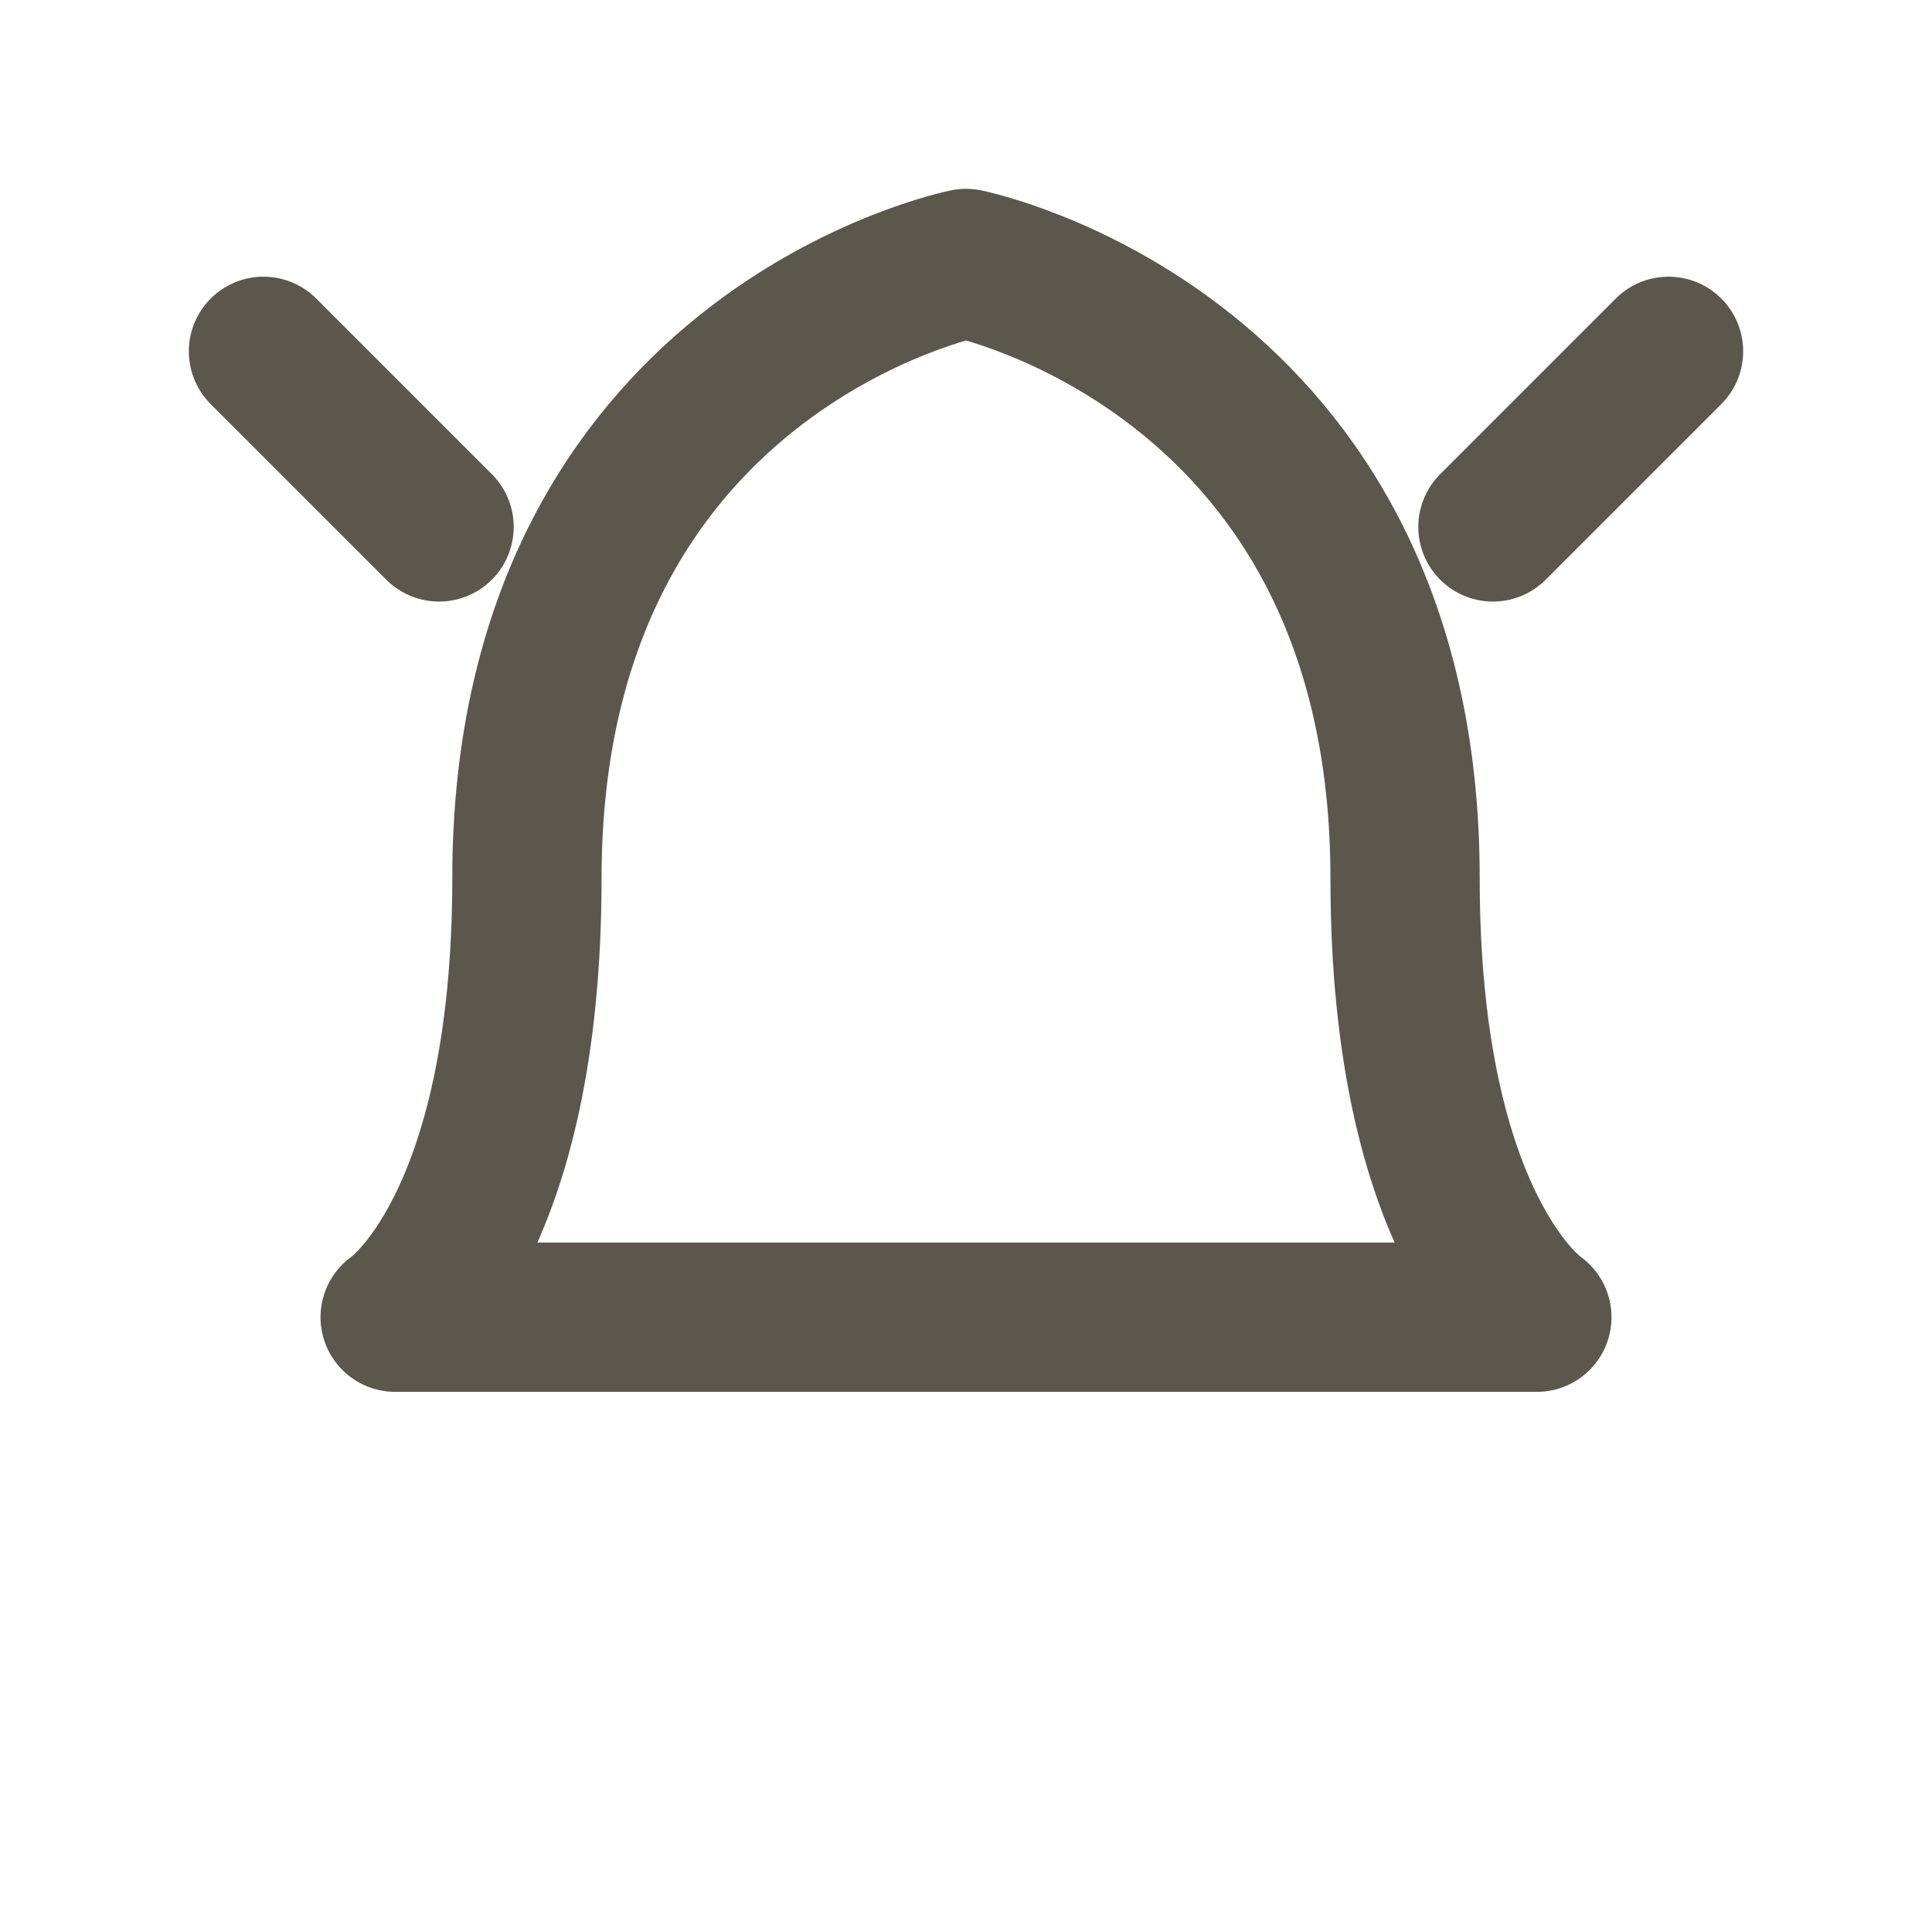
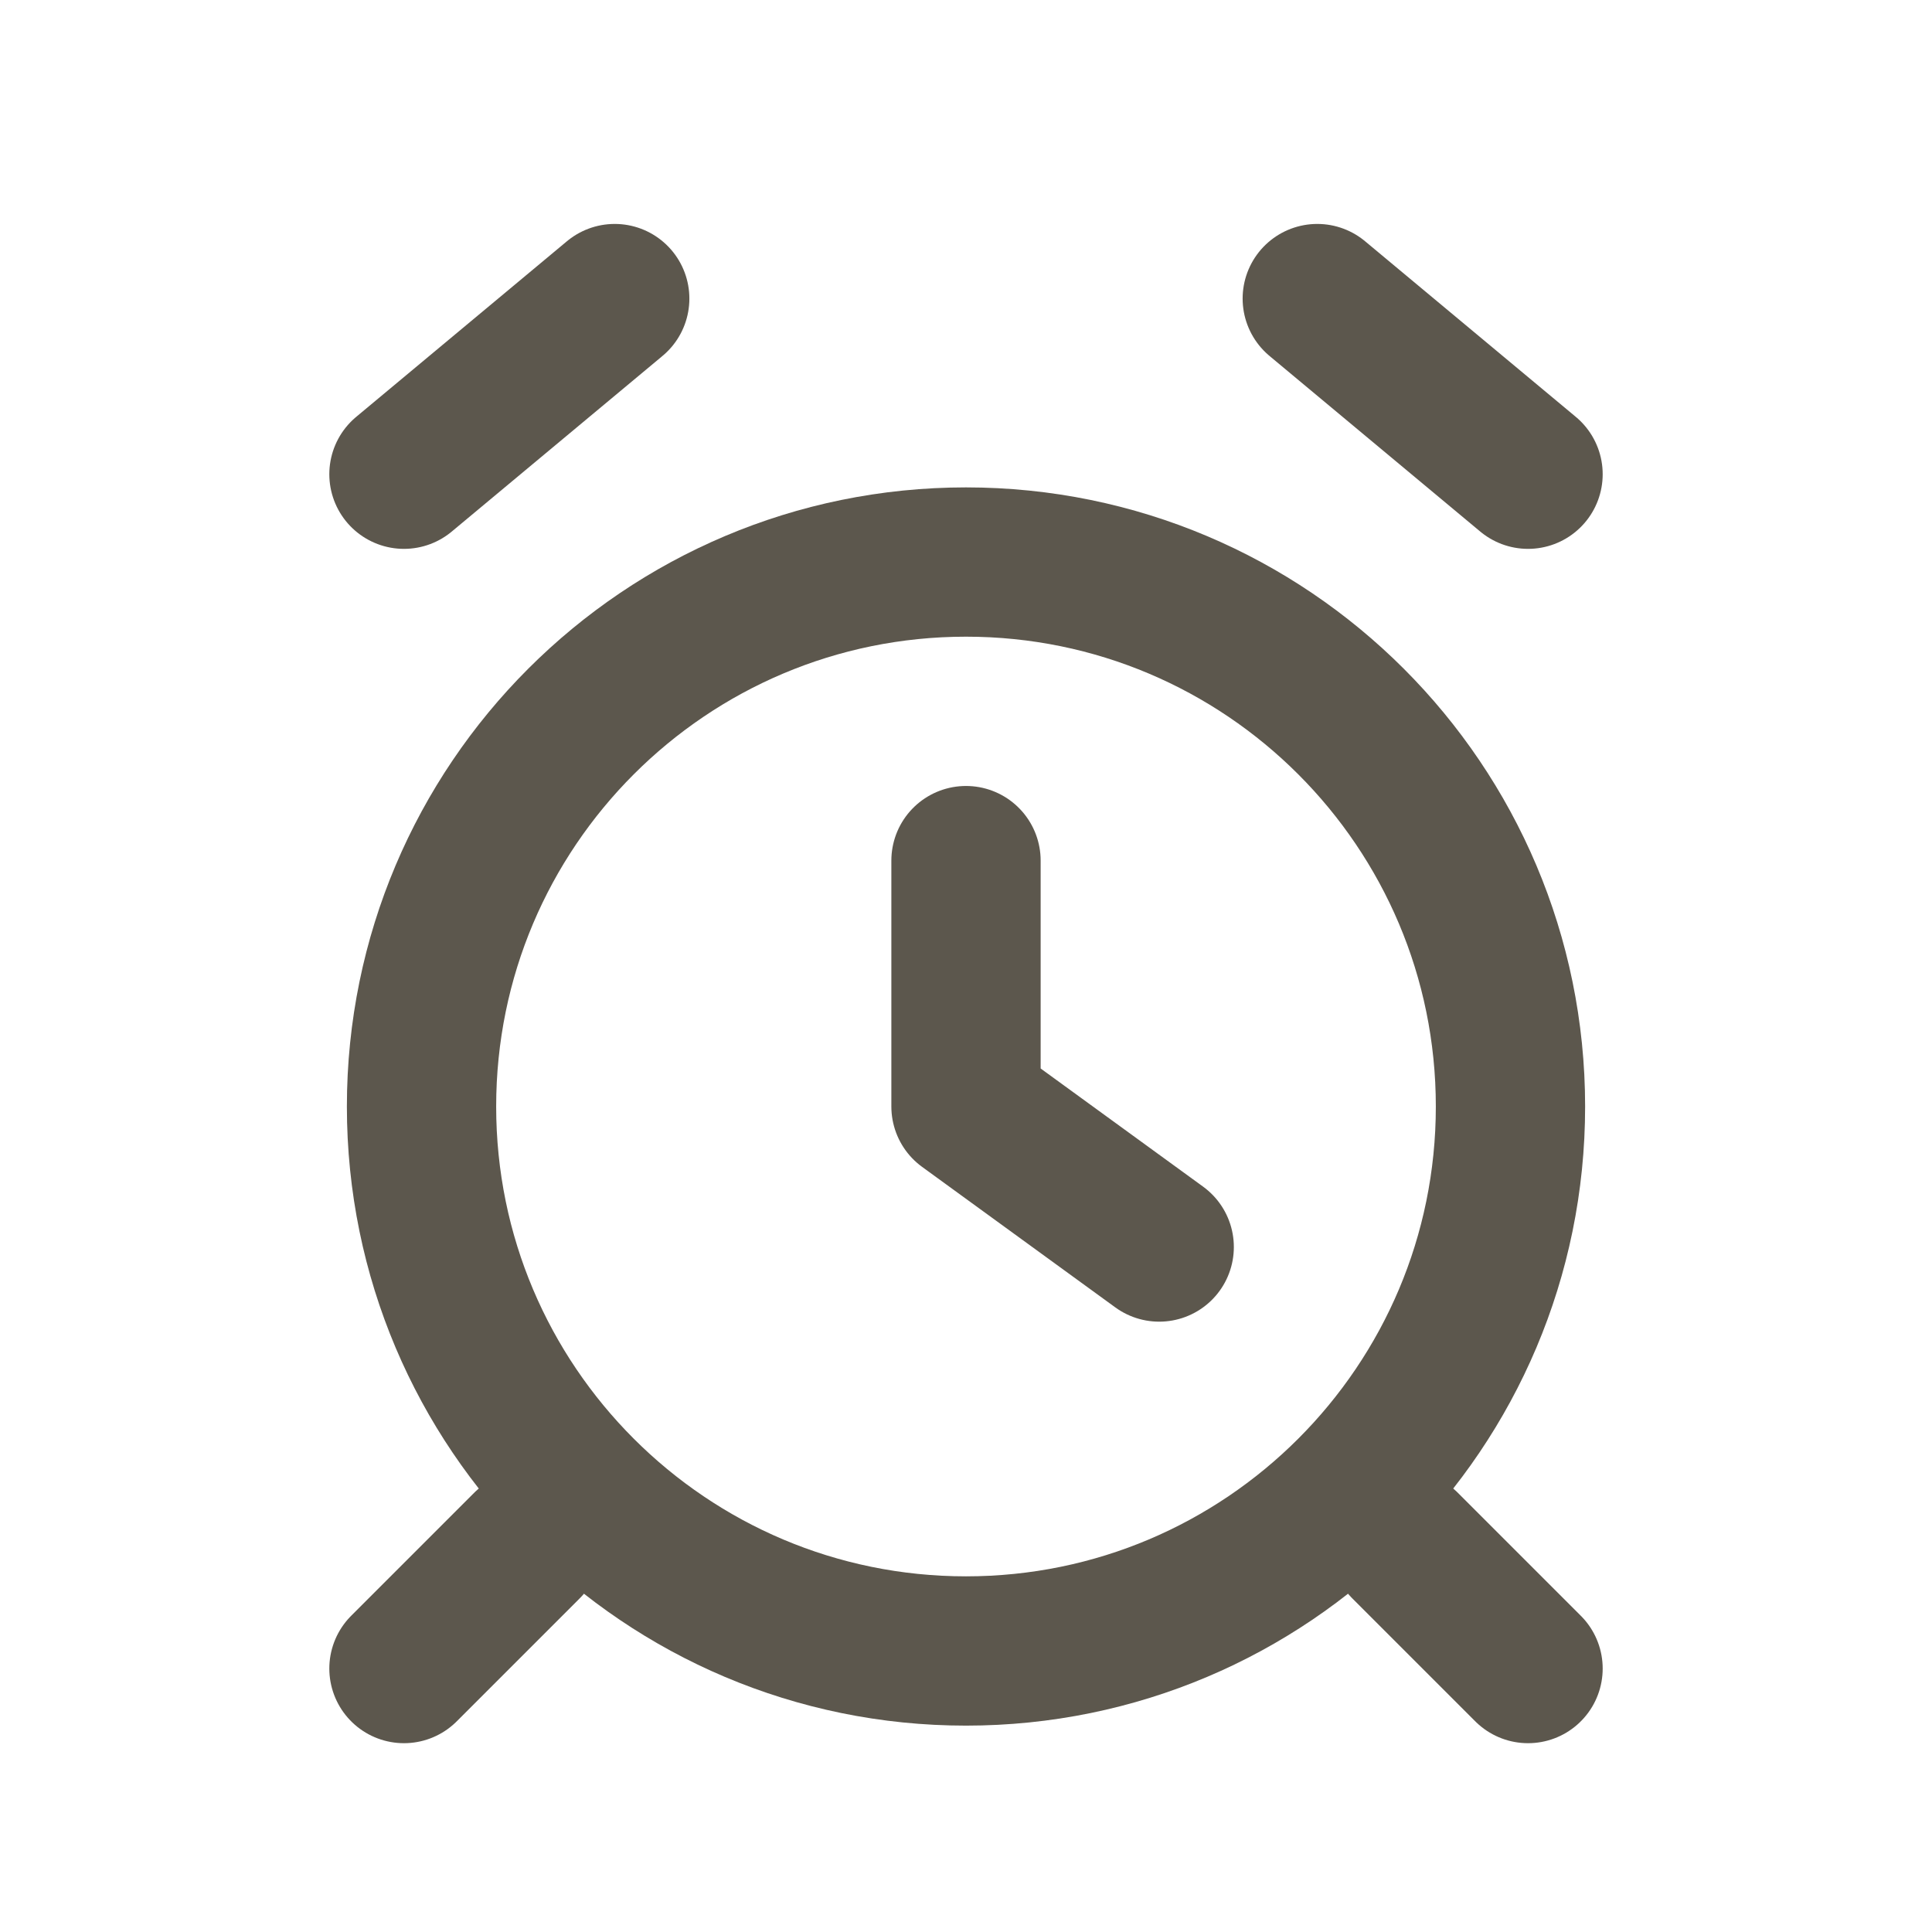
- <svg xmlns="http://www.w3.org/2000/svg" preserveAspectRatio="none" overflow="visible" style="display: block;" width="19" height="19" viewBox="0 0 19 19" fill="none">
+ <svg xmlns="http://www.w3.org/2000/svg" width="22" height="22" viewBox="0 0 22 22" fill="none">
  <g id="icon/alert">
-     <path id="Vector" d="M14.682 5.182L16.409 3.455M4.318 5.182L2.591 3.455M9.5 2.591C9.5 2.591 5.182 3.455 5.182 8.636C5.182 12.091 3.886 12.954 3.886 12.954H15.114C15.114 12.954 13.818 12.091 13.818 8.636C13.818 3.455 9.5 2.591 9.5 2.591Z" stroke="#5C574D" stroke-width="1.468" stroke-linecap="round" stroke-linejoin="round" />
+     <circle cx="11" cy="12.6" r="6.2" stroke="#5C574D" stroke-width="1.7" fill="none" />
+     <path d="M11 9.8 V12.6 L13.2 14.2" stroke="#5C574D" stroke-width="1.7" stroke-linecap="round" stroke-linejoin="round" fill="none" />
+     <path d="M4.6 5.4 L7 3.4" stroke="#5C574D" stroke-width="1.7" stroke-linecap="round" fill="none" />
+     <path d="M17.4 5.4 L15 3.4" stroke="#5C574D" stroke-width="1.7" stroke-linecap="round" fill="none" />
+     <path d="M6 17.6 L4.6 19" stroke="#5C574D" stroke-width="1.7" stroke-linecap="round" fill="none" />
+     <path d="M16 17.6 L17.4 19" stroke="#5C574D" stroke-width="1.7" stroke-linecap="round" fill="none" />
  </g>
</svg>
